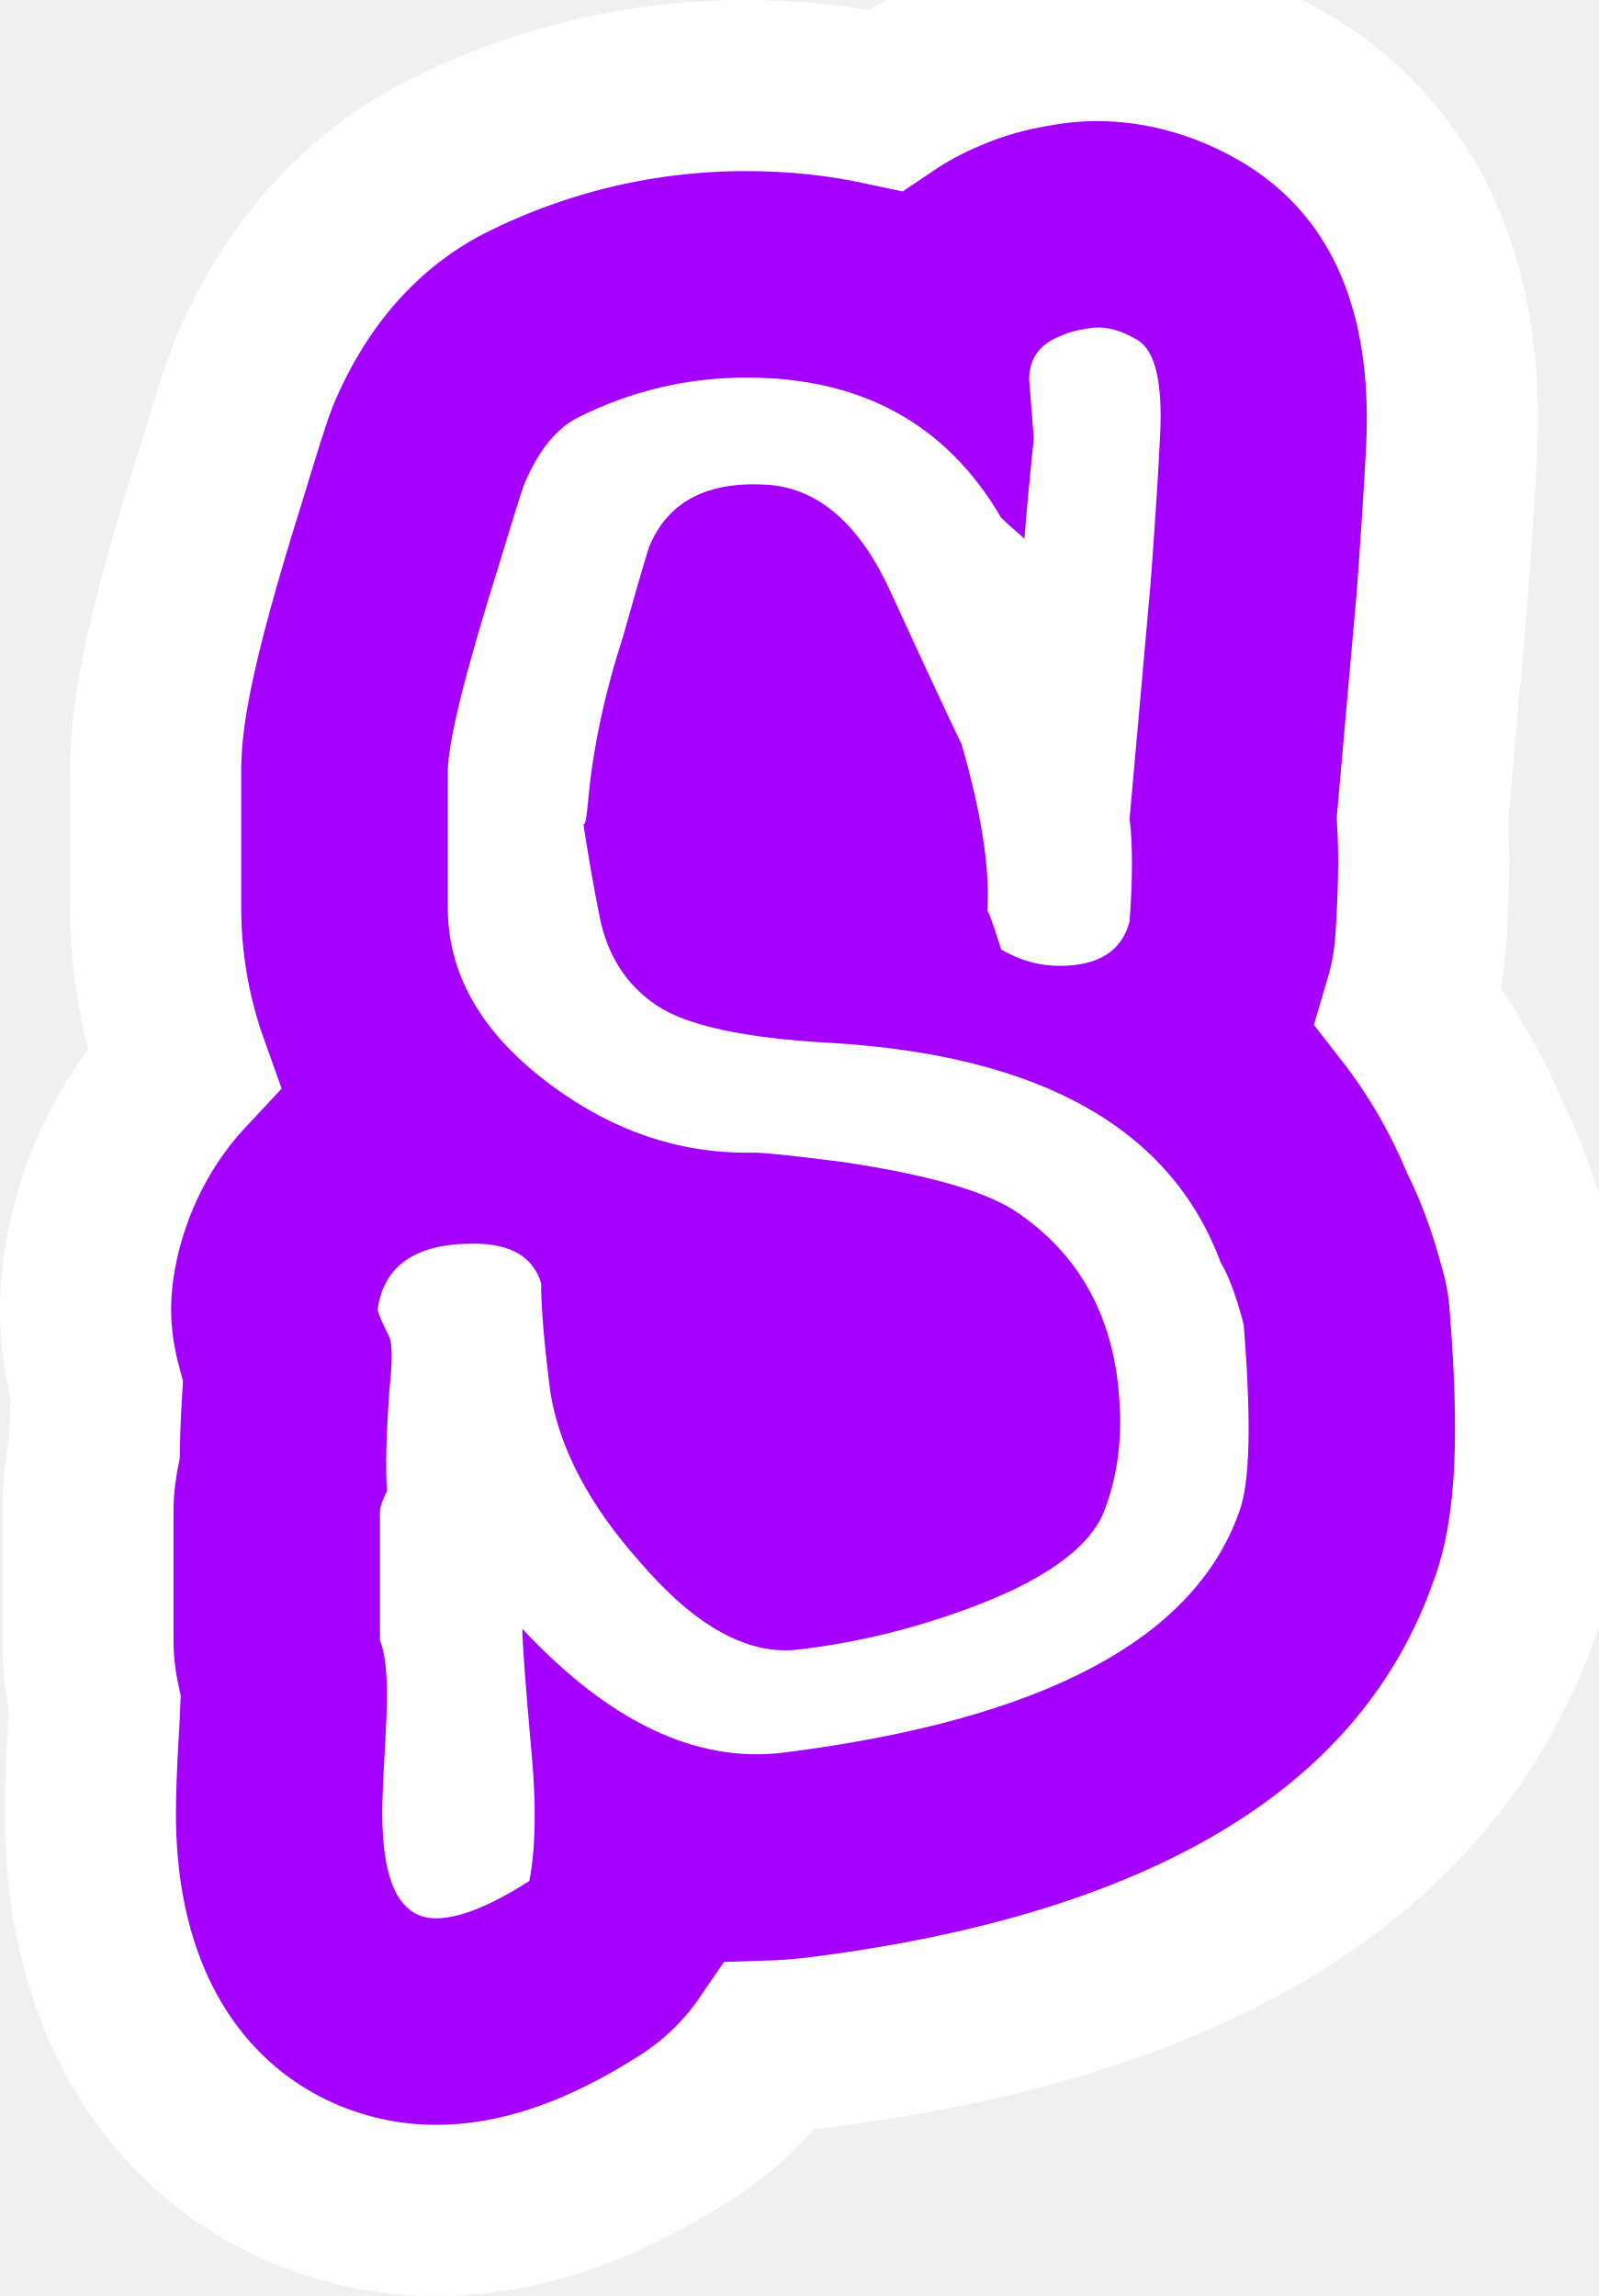
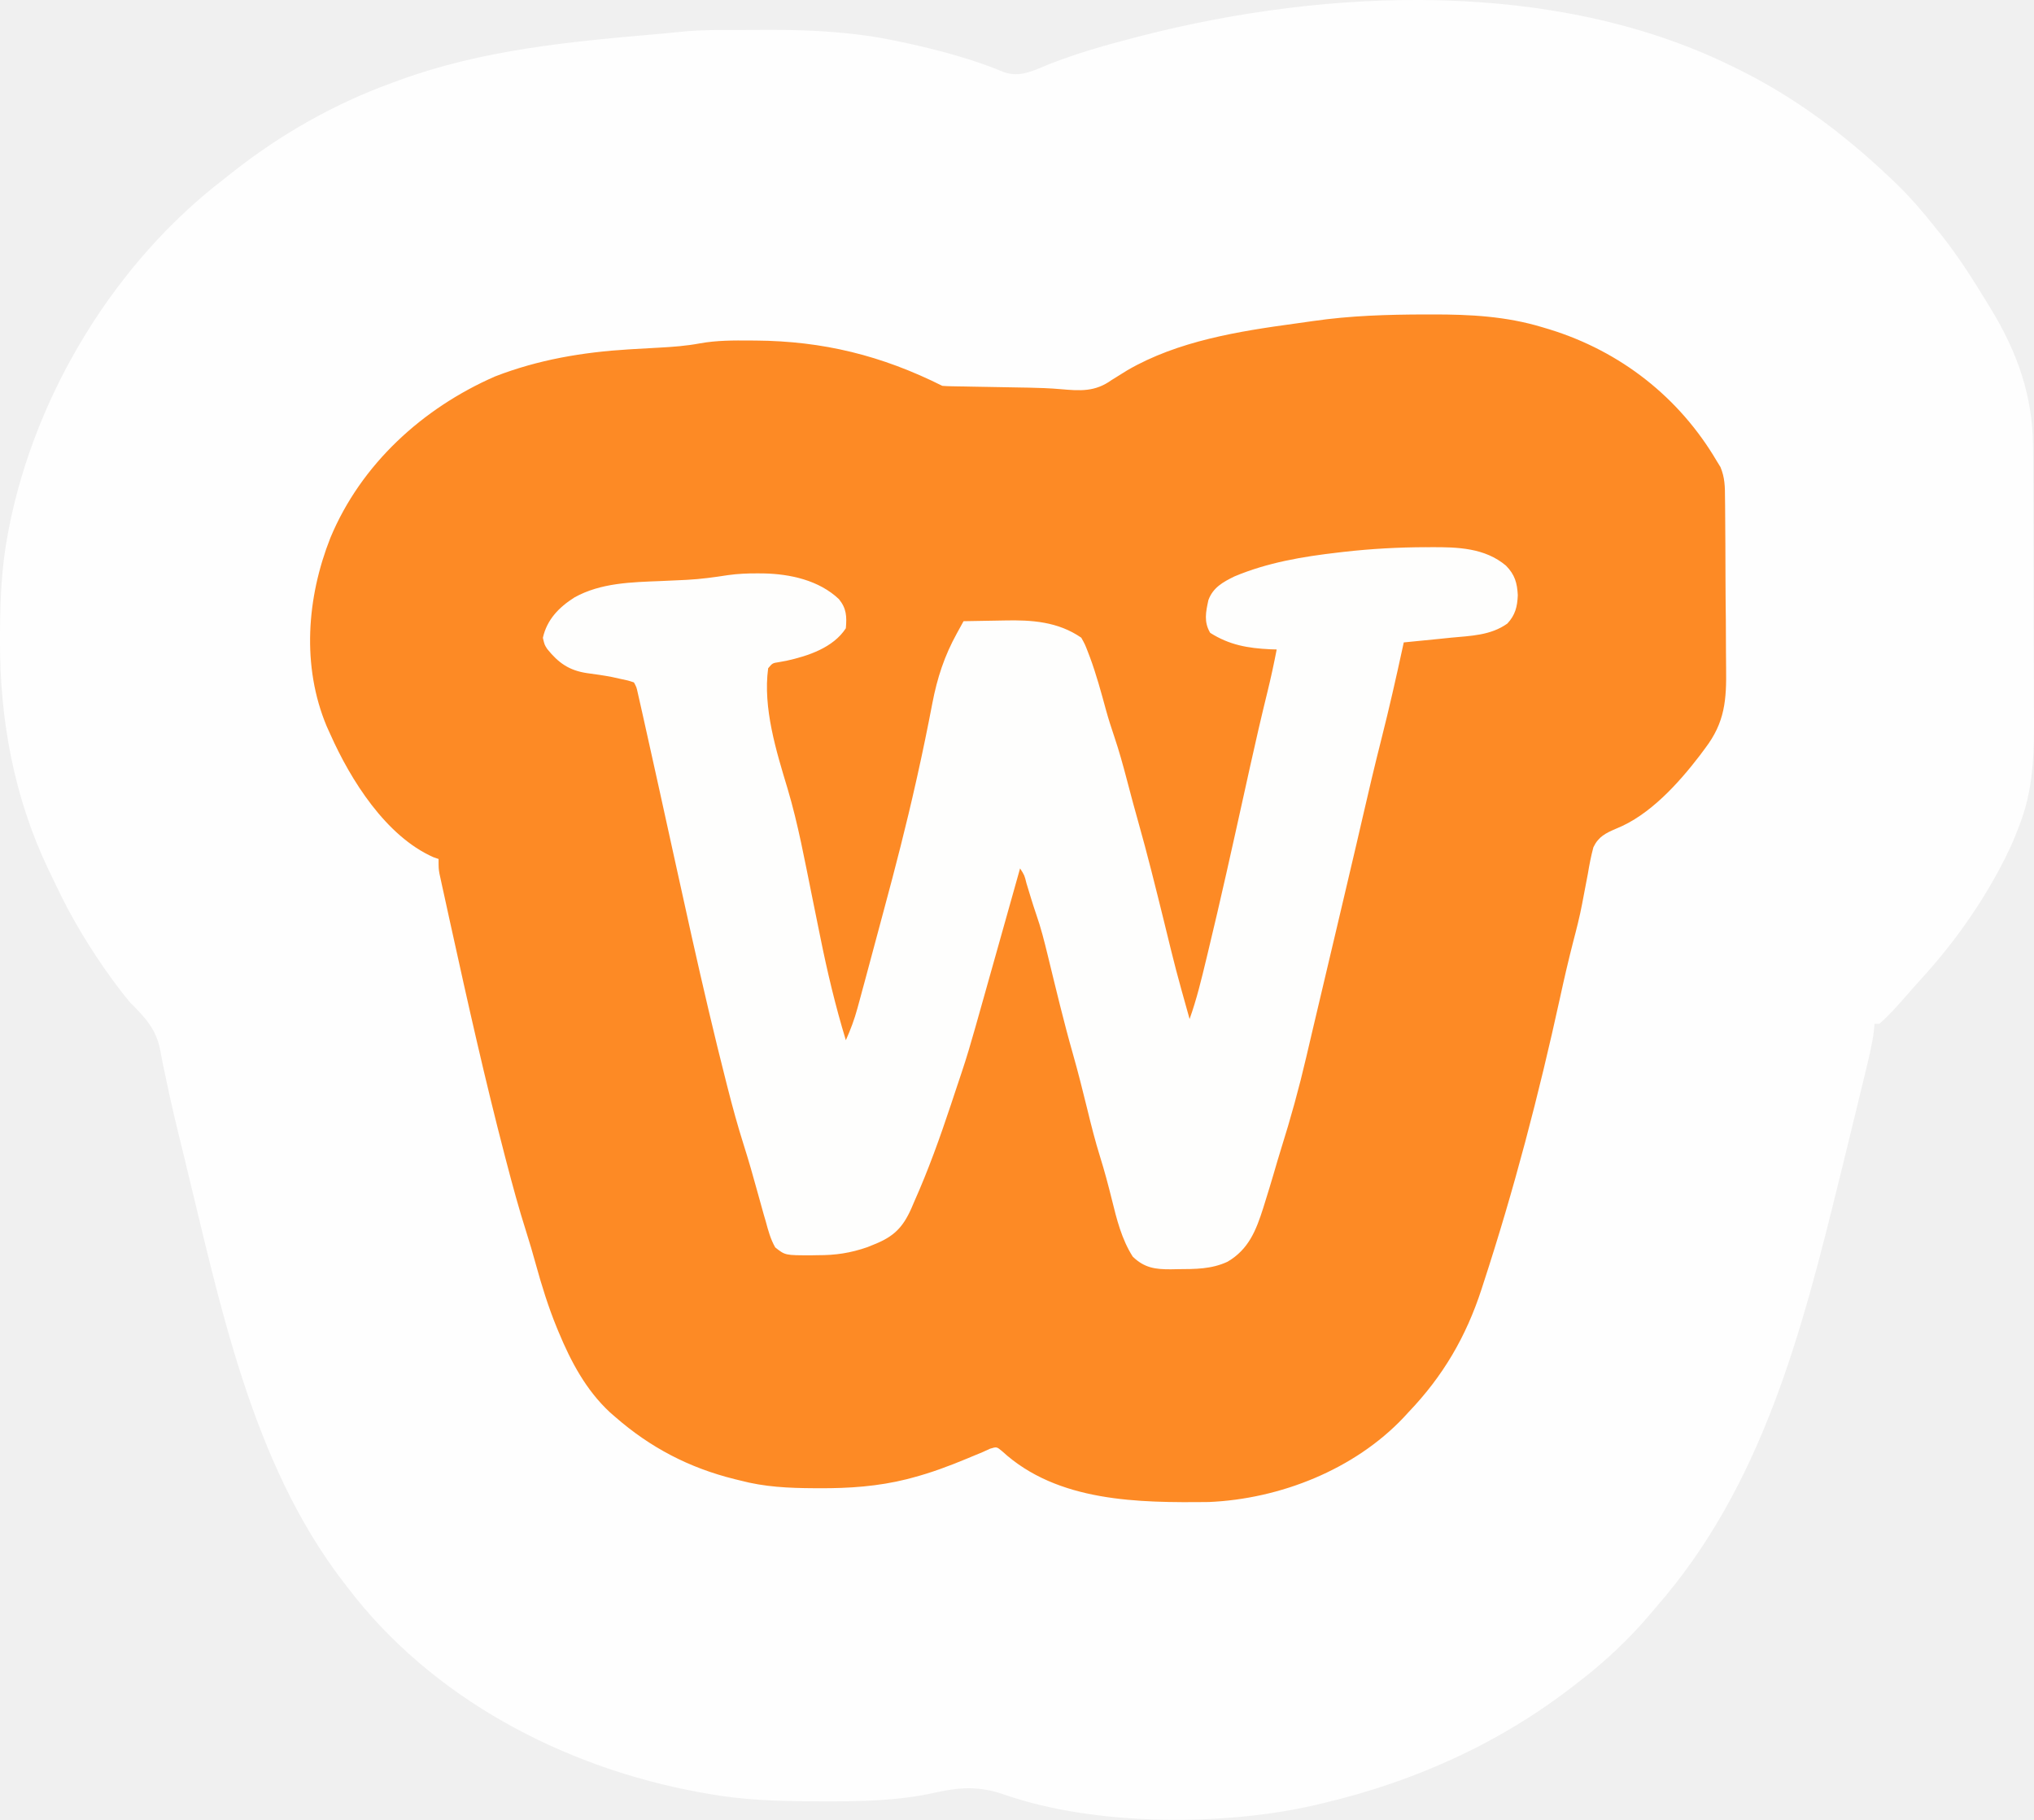
- <svg xmlns="http://www.w3.org/2000/svg" version="1.1" width="37.363" height="53.666" viewBox="0,0,37.363,53.666">
-   <g transform="translate(-220.9964,-153.7509)">
-     <g data-paper-data="{&quot;isPaintingLayer&quot;:true}" fill-rule="nonzero" stroke-linecap="butt" stroke-linejoin="miter" stroke-miterlimit="10" stroke-dasharray="" stroke-dashoffset="0" style="mix-blend-mode: normal">
-       <path d="M256.359,191.452c-2.004,5.552 -7.45,8.927 -16.185,10.031c-0.397,0.05 -0.788,0.081 -1.179,0.093c-0.509,0.744 -1.172,1.39 -1.954,1.892c-2.047,1.309 -3.964,1.948 -5.856,1.948c-3.89,0 -8.077,-2.903 -8.077,-9.281c0,-0.434 0.019,-0.999 0.062,-1.78c0.019,-0.335 0.037,-0.596 0.043,-0.788c-0.105,-0.484 -0.161,-0.974 -0.161,-1.47v-3.003c0,-0.49 0.05,-0.98 0.149,-1.47c0.006,-0.416 0.025,-0.881 0.056,-1.39c-0.149,-0.546 -0.261,-1.179 -0.261,-1.886c0,-0.323 0.025,-0.645 0.068,-0.962c0.236,-1.663 0.974,-3.331 2.221,-4.665c-0.428,-1.197 -0.651,-2.463 -0.651,-3.759v-3.164c0,-1.284 0.254,-2.885 1.501,-6.867c0.521,-1.712 0.689,-2.246 0.918,-2.742c1.222,-2.742 3.065,-4.113 4.405,-4.789c2.19,-1.092 4.541,-1.65 6.985,-1.65c1.129,0 2.208,0.118 3.238,0.341c0.459,-0.31 0.949,-0.571 1.47,-0.788c0.664,-0.285 1.371,-0.484 2.153,-0.608c1.954,-0.335 4.02,0.081 5.819,1.172c1.892,1.154 4.063,3.548 3.797,8.474c-0.043,0.869 -0.118,2.029 -0.23,3.542c-0.006,0.037 -0.006,0.074 -0.012,0.112c-0.099,1.098 -0.242,2.736 -0.434,4.901c0.05,0.837 0.031,1.774 -0.043,2.878c-0.031,0.422 -0.099,0.844 -0.211,1.253c-0.025,0.093 -0.05,0.18 -0.074,0.261c0.837,1.073 1.408,2.146 1.799,3.077c0.366,0.738 0.676,1.588 0.949,2.624c0.105,0.391 0.174,0.788 0.205,1.191c0.279,3.48 0.136,5.534 -0.509,7.271z" fill="#a500ff" stroke="#ffffff" stroke-width="4" />
-       <path d="M250.066,184.73c0.182,2.256 0.145,3.71 -0.109,4.365c-1.056,2.983 -4.603,4.856 -10.64,5.62c-2.038,0.255 -4.074,-0.709 -6.112,-2.892c0,0.328 0.073,1.31 0.219,2.947c0.109,1.2 0.091,2.182 -0.055,2.946c-0.91,0.582 -1.637,0.873 -2.183,0.873c-0.837,0 -1.255,-0.818 -1.255,-2.456c0,-0.291 0.018,-0.754 0.055,-1.391c0.036,-0.636 0.055,-1.082 0.055,-1.337c0,-0.618 -0.055,-1.055 -0.164,-1.31v-3.001c0,-0.073 0.018,-0.154 0.055,-0.246c0.036,-0.091 0.073,-0.172 0.109,-0.246c-0.037,-0.509 -0.019,-1.291 0.055,-2.346c0.073,-0.655 0.073,-1.073 0,-1.255c-0.182,-0.363 -0.272,-0.581 -0.272,-0.654c0.145,-1.019 0.891,-1.528 2.237,-1.528c0.873,0 1.4,0.31 1.583,0.927c0,0.582 0.073,1.437 0.218,2.565c0.219,1.31 0.909,2.62 2.074,3.929c1.273,1.492 2.491,2.183 3.656,2.074c1.31,-0.145 2.619,-0.454 3.929,-0.927c1.819,-0.655 2.91,-1.419 3.274,-2.292c0.254,-0.655 0.382,-1.346 0.382,-2.074c0,-2.218 -0.818,-3.874 -2.455,-4.965c-0.728,-0.473 -2.074,-0.855 -4.039,-1.146c-1.128,-0.145 -1.819,-0.218 -2.073,-0.218c-1.746,0.037 -3.375,-0.527 -4.884,-1.692c-1.51,-1.164 -2.264,-2.511 -2.264,-4.039v-3.164c0,-0.69 0.4,-2.31 1.201,-4.856c0.363,-1.201 0.563,-1.837 0.601,-1.91c0.327,-0.764 0.745,-1.273 1.254,-1.528c1.236,-0.618 2.546,-0.927 3.929,-0.927c2.692,0 4.674,1.091 5.948,3.274c0.109,0.109 0.291,0.273 0.546,0.491c0.036,-0.509 0.109,-1.291 0.218,-2.346c-0.037,-0.473 -0.073,-0.927 -0.109,-1.364c0,-0.509 0.254,-0.854 0.764,-1.037c0.145,-0.073 0.346,-0.127 0.601,-0.164c0.364,-0.073 0.755,0.019 1.174,0.272c0.417,0.255 0.591,1.019 0.518,2.292c-0.037,0.8 -0.109,1.928 -0.218,3.383c-0.109,1.201 -0.272,3.038 -0.491,5.512c0.073,0.582 0.073,1.383 0,2.401c-0.182,0.691 -0.728,1.037 -1.637,1.037c-0.473,0 -0.927,-0.127 -1.364,-0.382c-0.218,-0.69 -0.327,-0.983 -0.327,-0.873c0.072,-0.982 -0.128,-2.292 -0.601,-3.929c-0.401,-0.836 -0.955,-2.027 -1.664,-3.574c-0.71,-1.546 -1.646,-2.374 -2.81,-2.483c-1.455,-0.109 -2.401,0.382 -2.837,1.473c-0.145,0.473 -0.346,1.165 -0.6,2.074c-0.437,1.346 -0.71,2.638 -0.819,3.874c-0.037,0.401 -0.073,0.565 -0.109,0.491c0.109,0.728 0.236,1.455 0.382,2.183c0.182,0.909 0.628,1.601 1.337,2.073c0.71,0.473 2.064,0.764 4.065,0.873c4.911,0.292 7.948,2.002 9.112,5.13c0.181,0.292 0.363,0.782 0.545,1.473z" fill="#ffffff" stroke="none" stroke-width="7" />
+ <svg xmlns="http://www.w3.org/2000/svg" version="1.1" width="88.698" height="79.357" viewBox="0,0,88.698,79.357">
+   <g transform="translate(-183.4955,-102.8341)">
+     <g data-paper-data="{&quot;isPaintingLayer&quot;:true}" fill-rule="nonzero" stroke="none" stroke-width="1" stroke-linecap="butt" stroke-linejoin="miter" stroke-miterlimit="10" stroke-dasharray="" stroke-dashoffset="0" style="mix-blend-mode: normal">
+       <path d="M258.979,105.699c0.085,0.041 0.17,0.082 0.257,0.125c2.512,1.231 4.704,2.876 6.724,4.803c0.09,0.085 0.179,0.171 0.271,0.259c0.61,0.595 1.152,1.227 1.679,1.897c0.12,0.148 0.12,0.148 0.243,0.3c0.752,0.946 1.39,1.953 2.016,2.985c0.043,0.07 0.087,0.141 0.131,0.213c1.161,1.894 1.849,3.833 1.852,6.061c0.001,0.156 0.002,0.311 0.003,0.467c0.003,0.421 0.004,0.841 0.005,1.262c0.001,0.264 0.001,0.528 0.002,0.792c0.003,0.829 0.005,1.657 0.006,2.486c0.001,0.951 0.005,1.901 0.01,2.852c0.004,0.738 0.007,1.477 0.007,2.215c0,0.439 0.001,0.879 0.005,1.318c0.015,1.825 0.019,3.509 -0.687,5.227c-0.064,0.164 -0.064,0.164 -0.128,0.332c-0.099,0.249 -0.208,0.487 -0.327,0.727c-0.042,0.087 -0.084,0.174 -0.128,0.263c-0.968,1.927 -2.26,3.738 -3.719,5.323c-0.198,0.215 -0.389,0.435 -0.58,0.656c-0.37,0.424 -0.748,0.851 -1.174,1.219c-0.068,0 -0.136,0 -0.205,0c-0.012,0.112 -0.023,0.225 -0.035,0.34c-0.068,0.544 -0.197,1.071 -0.326,1.604c-0.039,0.163 -0.039,0.163 -0.079,0.33c-0.086,0.356 -0.172,0.713 -0.259,1.069c-0.03,0.123 -0.06,0.246 -0.09,0.372c-0.214,0.884 -0.43,1.767 -0.648,2.65c-0.028,0.112 -0.055,0.225 -0.084,0.34c-1.651,6.712 -3.365,13.441 -8.026,18.754c-0.089,0.106 -0.089,0.106 -0.179,0.214c-0.924,1.095 -1.97,2.096 -3.106,2.969c-0.059,0.046 -0.118,0.092 -0.179,0.14c-3.263,2.558 -6.986,4.241 -11.011,5.198c-0.076,0.019 -0.153,0.037 -0.231,0.056c-4.066,0.97 -9.754,0.955 -13.698,-0.424c-1.117,-0.385 -1.945,-0.329 -3.096,-0.069c-1.601,0.347 -3.216,0.371 -4.847,0.365c-0.106,-0 -0.213,-0 -0.322,-0.001c-1.587,-0.005 -3.137,-0.052 -4.702,-0.339c-0.102,-0.018 -0.204,-0.036 -0.309,-0.055c-5.933,-1.08 -11.708,-4.101 -15.397,-8.979c-0.049,-0.063 -0.098,-0.127 -0.148,-0.192c-4.035,-5.245 -5.393,-12.206 -6.935,-18.498c-0.028,-0.114 -0.056,-0.228 -0.085,-0.346c-0.261,-1.064 -0.518,-2.127 -0.737,-3.2c-0.03,-0.144 -0.061,-0.287 -0.091,-0.431c-0.051,-0.248 -0.1,-0.497 -0.144,-0.746c-0.189,-0.912 -0.657,-1.399 -1.304,-2.046c-0.209,-0.245 -0.405,-0.498 -0.597,-0.757c-0.076,-0.102 -0.076,-0.102 -0.153,-0.205c-0.979,-1.34 -1.845,-2.771 -2.544,-4.276c-0.097,-0.208 -0.197,-0.414 -0.298,-0.62c-1.484,-3.12 -2.102,-6.523 -2.087,-9.956c0,-0.092 0,-0.184 0.001,-0.279c0.005,-1.462 0.065,-2.894 0.339,-4.334c0.017,-0.088 0.033,-0.176 0.05,-0.267c1.149,-5.87 4.631,-11.592 9.394,-15.234c0.103,-0.082 0.205,-0.163 0.311,-0.247c2.142,-1.694 4.507,-3.039 7.08,-3.962c0.084,-0.031 0.168,-0.062 0.255,-0.094c3.597,-1.312 7.356,-1.669 11.142,-1.998c0.119,-0.01 0.119,-0.01 0.24,-0.021c0.078,-0.007 0.157,-0.014 0.237,-0.021c0.162,-0.015 0.324,-0.032 0.486,-0.05c0.651,-0.072 1.294,-0.092 1.949,-0.092c0.11,-0 0.219,-0.001 0.332,-0.001c0.231,-0.001 0.463,-0.001 0.694,-0.001c0.346,-0 0.693,-0.002 1.039,-0.004c1.897,-0.005 3.753,0.097 5.613,0.498c0.124,0.026 0.248,0.052 0.375,0.079c1.441,0.315 2.898,0.705 4.261,1.273c0.716,0.236 1.281,-0.083 1.946,-0.352c1.231,-0.482 2.486,-0.839 3.766,-1.168c0.092,-0.024 0.184,-0.048 0.279,-0.073c8.172,-2.091 17.976,-2.468 25.692,1.304z" fill="#fefefe" />
+       <path d="M245.659,116.548c0.099,-0 0.197,-0.001 0.299,-0.001c1.645,-0.003 3.216,0.078 4.802,0.559c0.105,0.031 0.209,0.063 0.317,0.095c3.084,0.955 5.647,2.955 7.286,5.744c0.078,0.127 0.078,0.127 0.158,0.257c0.195,0.468 0.197,0.865 0.198,1.367c0.001,0.1 0.003,0.2 0.004,0.303c0.004,0.33 0.006,0.659 0.007,0.989c0.002,0.23 0.003,0.461 0.005,0.691c0.003,0.483 0.004,0.966 0.005,1.45c0.001,0.616 0.007,1.232 0.015,1.848c0.005,0.476 0.006,0.953 0.006,1.429c0.001,0.227 0.003,0.454 0.006,0.681c0.02,1.396 -0.05,2.376 -0.917,3.509c-0.075,0.101 -0.15,0.202 -0.227,0.306c-0.931,1.216 -2.189,2.612 -3.644,3.192c-0.463,0.2 -0.774,0.346 -0.999,0.813c-0.104,0.387 -0.179,0.773 -0.243,1.168c-0.027,0.144 -0.055,0.288 -0.083,0.431c-0.057,0.289 -0.112,0.579 -0.165,0.868c-0.106,0.561 -0.248,1.112 -0.393,1.664c-0.206,0.807 -0.395,1.617 -0.571,2.432c-0.922,4.214 -2.007,8.379 -3.349,12.479c-0.025,0.076 -0.049,0.152 -0.074,0.23c-0.672,2.068 -1.676,3.789 -3.185,5.365c-0.07,0.077 -0.14,0.153 -0.213,0.232c-2.149,2.272 -5.389,3.551 -8.485,3.685c-3.064,0.034 -6.608,0.01 -9.024,-2.216c-0.235,-0.196 -0.235,-0.196 -0.524,-0.109c-0.11,0.05 -0.221,0.101 -0.335,0.153c-0.147,0.061 -0.294,0.122 -0.441,0.182c-0.081,0.034 -0.161,0.068 -0.244,0.102c-0.782,0.325 -1.562,0.616 -2.382,0.832c-0.109,0.029 -0.109,0.029 -0.221,0.059c-1.264,0.317 -2.53,0.403 -3.827,0.396c-0.074,-0 -0.149,-0 -0.226,-0.001c-1.107,-0.005 -2.158,-0.052 -3.232,-0.339c-0.118,-0.029 -0.118,-0.029 -0.238,-0.058c-1.976,-0.491 -3.671,-1.373 -5.203,-2.713c-0.079,-0.068 -0.157,-0.137 -0.238,-0.207c-1.035,-0.966 -1.69,-2.198 -2.226,-3.489c-0.027,-0.064 -0.053,-0.128 -0.081,-0.194c-0.371,-0.907 -0.659,-1.833 -0.919,-2.777c-0.128,-0.466 -0.263,-0.928 -0.41,-1.389c-0.32,-1.005 -0.596,-2.018 -0.862,-3.038c-0.024,-0.092 -0.048,-0.184 -0.073,-0.279c-0.863,-3.314 -1.612,-6.655 -2.346,-9.999c-0.028,-0.125 -0.055,-0.25 -0.084,-0.379c-0.078,-0.354 -0.155,-0.708 -0.232,-1.062c-0.023,-0.106 -0.047,-0.212 -0.071,-0.321c-0.021,-0.098 -0.042,-0.195 -0.064,-0.296c-0.018,-0.085 -0.037,-0.17 -0.056,-0.257c-0.039,-0.231 -0.039,-0.231 -0.039,-0.642c-0.074,-0.026 -0.148,-0.051 -0.224,-0.077c-2.073,-0.916 -3.611,-3.369 -4.498,-5.363c-0.051,-0.112 -0.101,-0.224 -0.154,-0.339c-1.103,-2.629 -0.872,-5.623 0.158,-8.227c1.338,-3.215 4.03,-5.66 7.181,-7.037c1.886,-0.731 3.816,-1.057 5.827,-1.18c0.072,-0.004 0.143,-0.009 0.217,-0.013c0.361,-0.022 0.722,-0.042 1.083,-0.061c0.608,-0.033 1.205,-0.075 1.804,-0.188c0.735,-0.133 1.467,-0.13 2.213,-0.124c0.109,0.001 0.109,0.001 0.22,0.001c2.941,0.022 5.494,0.652 8.14,1.975c0.139,0.012 0.279,0.017 0.418,0.019c0.13,0.003 0.13,0.003 0.262,0.005c0.094,0.001 0.188,0.003 0.285,0.004c0.098,0.002 0.196,0.004 0.297,0.006c0.315,0.006 0.63,0.011 0.945,0.017c0.41,0.007 0.819,0.015 1.229,0.022c0.1,0.002 0.201,0.003 0.305,0.005c0.472,0.009 0.94,0.025 1.41,0.066c0.853,0.074 1.503,0.127 2.228,-0.395c0.153,-0.097 0.308,-0.192 0.462,-0.287c0.116,-0.072 0.116,-0.072 0.235,-0.146c2.203,-1.276 4.847,-1.696 7.33,-2.034c0.253,-0.034 0.505,-0.07 0.757,-0.107c1.637,-0.238 3.256,-0.285 4.907,-0.288z" fill="#fd8a25" />
+       <path d="M245.679,126.698c0.072,-0.001 0.144,-0.001 0.218,-0.002c1.154,-0.007 2.354,0.027 3.273,0.807c0.384,0.391 0.486,0.752 0.513,1.286c-0.019,0.501 -0.11,0.866 -0.456,1.238c-0.732,0.521 -1.595,0.533 -2.464,0.616c-0.188,0.019 -0.375,0.038 -0.563,0.058c-0.497,0.051 -0.993,0.1 -1.49,0.148c-0.015,0.069 -0.03,0.138 -0.045,0.209c-0.291,1.341 -0.593,2.677 -0.93,4.006c-0.285,1.126 -0.553,2.256 -0.812,3.388c-0.183,0.803 -0.372,1.604 -0.561,2.405c-0.035,0.148 -0.07,0.295 -0.104,0.443c-0.053,0.224 -0.106,0.448 -0.158,0.672c-0.126,0.535 -0.252,1.069 -0.378,1.604c-0.706,3.002 -0.706,3.002 -0.994,4.205c-0.091,0.378 -0.179,0.757 -0.266,1.136c-0.316,1.362 -0.685,2.696 -1.105,4.029c-0.113,0.363 -0.219,0.727 -0.325,1.092c-0.122,0.415 -0.248,0.829 -0.378,1.242c-0.024,0.077 -0.048,0.155 -0.073,0.235c-0.31,0.972 -0.634,1.803 -1.558,2.342c-0.698,0.325 -1.408,0.319 -2.161,0.323c-0.15,0.003 -0.15,0.003 -0.304,0.006c-0.68,0.004 -1.158,-0.059 -1.666,-0.552c-0.483,-0.756 -0.699,-1.627 -0.911,-2.489c-0.155,-0.624 -0.318,-1.241 -0.51,-1.854c-0.215,-0.689 -0.391,-1.384 -0.561,-2.085c-0.197,-0.801 -0.396,-1.6 -0.622,-2.393c-0.407,-1.428 -0.75,-2.873 -1.102,-4.315c-0.148,-0.605 -0.297,-1.205 -0.504,-1.793c-0.153,-0.447 -0.288,-0.901 -0.425,-1.353c-0.087,-0.352 -0.087,-0.352 -0.279,-0.649c-0.022,0.079 -0.044,0.158 -0.067,0.24c-0.211,0.752 -0.423,1.504 -0.634,2.256c-0.109,0.386 -0.217,0.773 -0.326,1.159c-0.105,0.374 -0.21,0.748 -0.316,1.122c-0.04,0.141 -0.08,0.283 -0.119,0.424c-0.128,0.456 -0.257,0.913 -0.386,1.369c-0.036,0.128 -0.072,0.255 -0.109,0.386c-0.185,0.652 -0.374,1.3 -0.59,1.942c-0.038,0.114 -0.038,0.114 -0.077,0.231c-0.053,0.159 -0.106,0.317 -0.159,0.475c-0.079,0.237 -0.158,0.474 -0.236,0.711c-0.477,1.433 -0.984,2.851 -1.601,4.23c-0.041,0.096 -0.082,0.192 -0.124,0.291c-0.367,0.819 -0.758,1.218 -1.608,1.557c-0.149,0.061 -0.149,0.061 -0.301,0.123c-0.745,0.259 -1.392,0.355 -2.176,0.352c-0.131,0.002 -0.131,0.002 -0.265,0.005c-1.149,0.001 -1.149,0.001 -1.583,-0.345c-0.204,-0.358 -0.305,-0.732 -0.411,-1.129c-0.03,-0.101 -0.059,-0.202 -0.09,-0.306c-0.091,-0.314 -0.178,-0.629 -0.263,-0.945c-0.193,-0.711 -0.396,-1.417 -0.619,-2.119c-0.254,-0.803 -0.476,-1.613 -0.684,-2.43c-0.019,-0.076 -0.039,-0.152 -0.059,-0.231c-1.08,-4.235 -1.978,-8.518 -2.924,-12.785c-0.022,-0.1 -0.044,-0.199 -0.067,-0.302c-0.105,-0.472 -0.209,-0.944 -0.314,-1.417c-0.106,-0.478 -0.212,-0.956 -0.319,-1.434c-0.016,-0.07 -0.031,-0.139 -0.047,-0.211c-0.042,-0.189 -0.085,-0.378 -0.128,-0.567c-0.035,-0.155 -0.035,-0.155 -0.071,-0.314c-0.053,-0.242 -0.053,-0.242 -0.165,-0.448c-0.266,-0.088 -0.266,-0.088 -0.59,-0.154c-0.12,-0.027 -0.241,-0.053 -0.364,-0.081c-0.363,-0.07 -0.725,-0.122 -1.092,-0.17c-0.783,-0.117 -1.246,-0.445 -1.737,-1.055c-0.117,-0.183 -0.117,-0.183 -0.188,-0.485c0.178,-0.795 0.699,-1.33 1.375,-1.76c1.148,-0.641 2.491,-0.665 3.771,-0.716c0.308,-0.013 0.616,-0.027 0.923,-0.042c0.075,-0.004 0.149,-0.007 0.226,-0.011c0.597,-0.032 1.181,-0.112 1.772,-0.204c0.437,-0.061 0.866,-0.08 1.307,-0.077c0.083,0.001 0.165,0.001 0.251,0.002c1.158,0.023 2.417,0.298 3.285,1.121c0.332,0.407 0.346,0.758 0.302,1.27c-0.548,0.847 -1.645,1.21 -2.592,1.418c-0.109,0.02 -0.217,0.039 -0.329,0.06c-0.277,0.042 -0.277,0.042 -0.467,0.267c-0.234,1.731 0.355,3.619 0.849,5.257c0.459,1.543 0.748,3.135 1.069,4.711c0.023,0.114 0.046,0.227 0.07,0.345c0.193,0.945 0.193,0.945 0.283,1.394c0.307,1.527 0.663,3.023 1.117,4.513c0.204,-0.458 0.372,-0.901 0.503,-1.386c0.051,-0.188 0.051,-0.188 0.104,-0.379c0.035,-0.129 0.069,-0.258 0.105,-0.391c0.034,-0.126 0.069,-0.252 0.104,-0.381c0.208,-0.766 0.413,-1.532 0.617,-2.299c0.073,-0.273 0.146,-0.547 0.22,-0.82c0.504,-1.864 0.985,-3.732 1.407,-5.617c0.019,-0.086 0.039,-0.173 0.059,-0.262c0.235,-1.052 0.452,-2.106 0.654,-3.164c0.213,-1.105 0.522,-2.054 1.069,-3.045c0.055,-0.1 0.11,-0.199 0.166,-0.302c0.041,-0.075 0.083,-0.15 0.125,-0.227c0.443,-0.01 0.887,-0.018 1.33,-0.023c0.15,-0.002 0.3,-0.005 0.451,-0.008c1.191,-0.028 2.334,0.049 3.352,0.75c0.163,0.291 0.163,0.291 0.302,0.654c0.025,0.066 0.051,0.133 0.077,0.201c0.279,0.753 0.489,1.528 0.7,2.303c0.106,0.384 0.226,0.761 0.355,1.139c0.215,0.636 0.392,1.278 0.562,1.927c0.058,0.217 0.115,0.435 0.173,0.652c0.031,0.115 0.061,0.231 0.093,0.349c0.069,0.256 0.14,0.512 0.212,0.767c0.409,1.442 0.767,2.897 1.127,4.352c0.525,2.153 0.525,2.153 1.123,4.286c0.308,-0.859 0.518,-1.738 0.731,-2.624c0.02,-0.082 0.04,-0.164 0.06,-0.249c0.558,-2.308 1.071,-4.627 1.583,-6.945c0.053,-0.24 0.106,-0.479 0.159,-0.719c0.034,-0.155 0.069,-0.311 0.103,-0.466c0.242,-1.094 0.493,-2.184 0.761,-3.272c0.15,-0.611 0.282,-1.223 0.401,-1.841c-0.136,-0.004 -0.136,-0.004 -0.275,-0.008c-0.981,-0.046 -1.789,-0.186 -2.625,-0.717c-0.283,-0.475 -0.192,-0.905 -0.077,-1.431c0.201,-0.543 0.628,-0.78 1.129,-1.027c1.457,-0.612 2.981,-0.866 4.542,-1.046c0.114,-0.013 0.114,-0.013 0.231,-0.027c1.196,-0.135 2.383,-0.201 3.586,-0.204z" fill="#fefefd" />
    </g>
  </g>
</svg>
